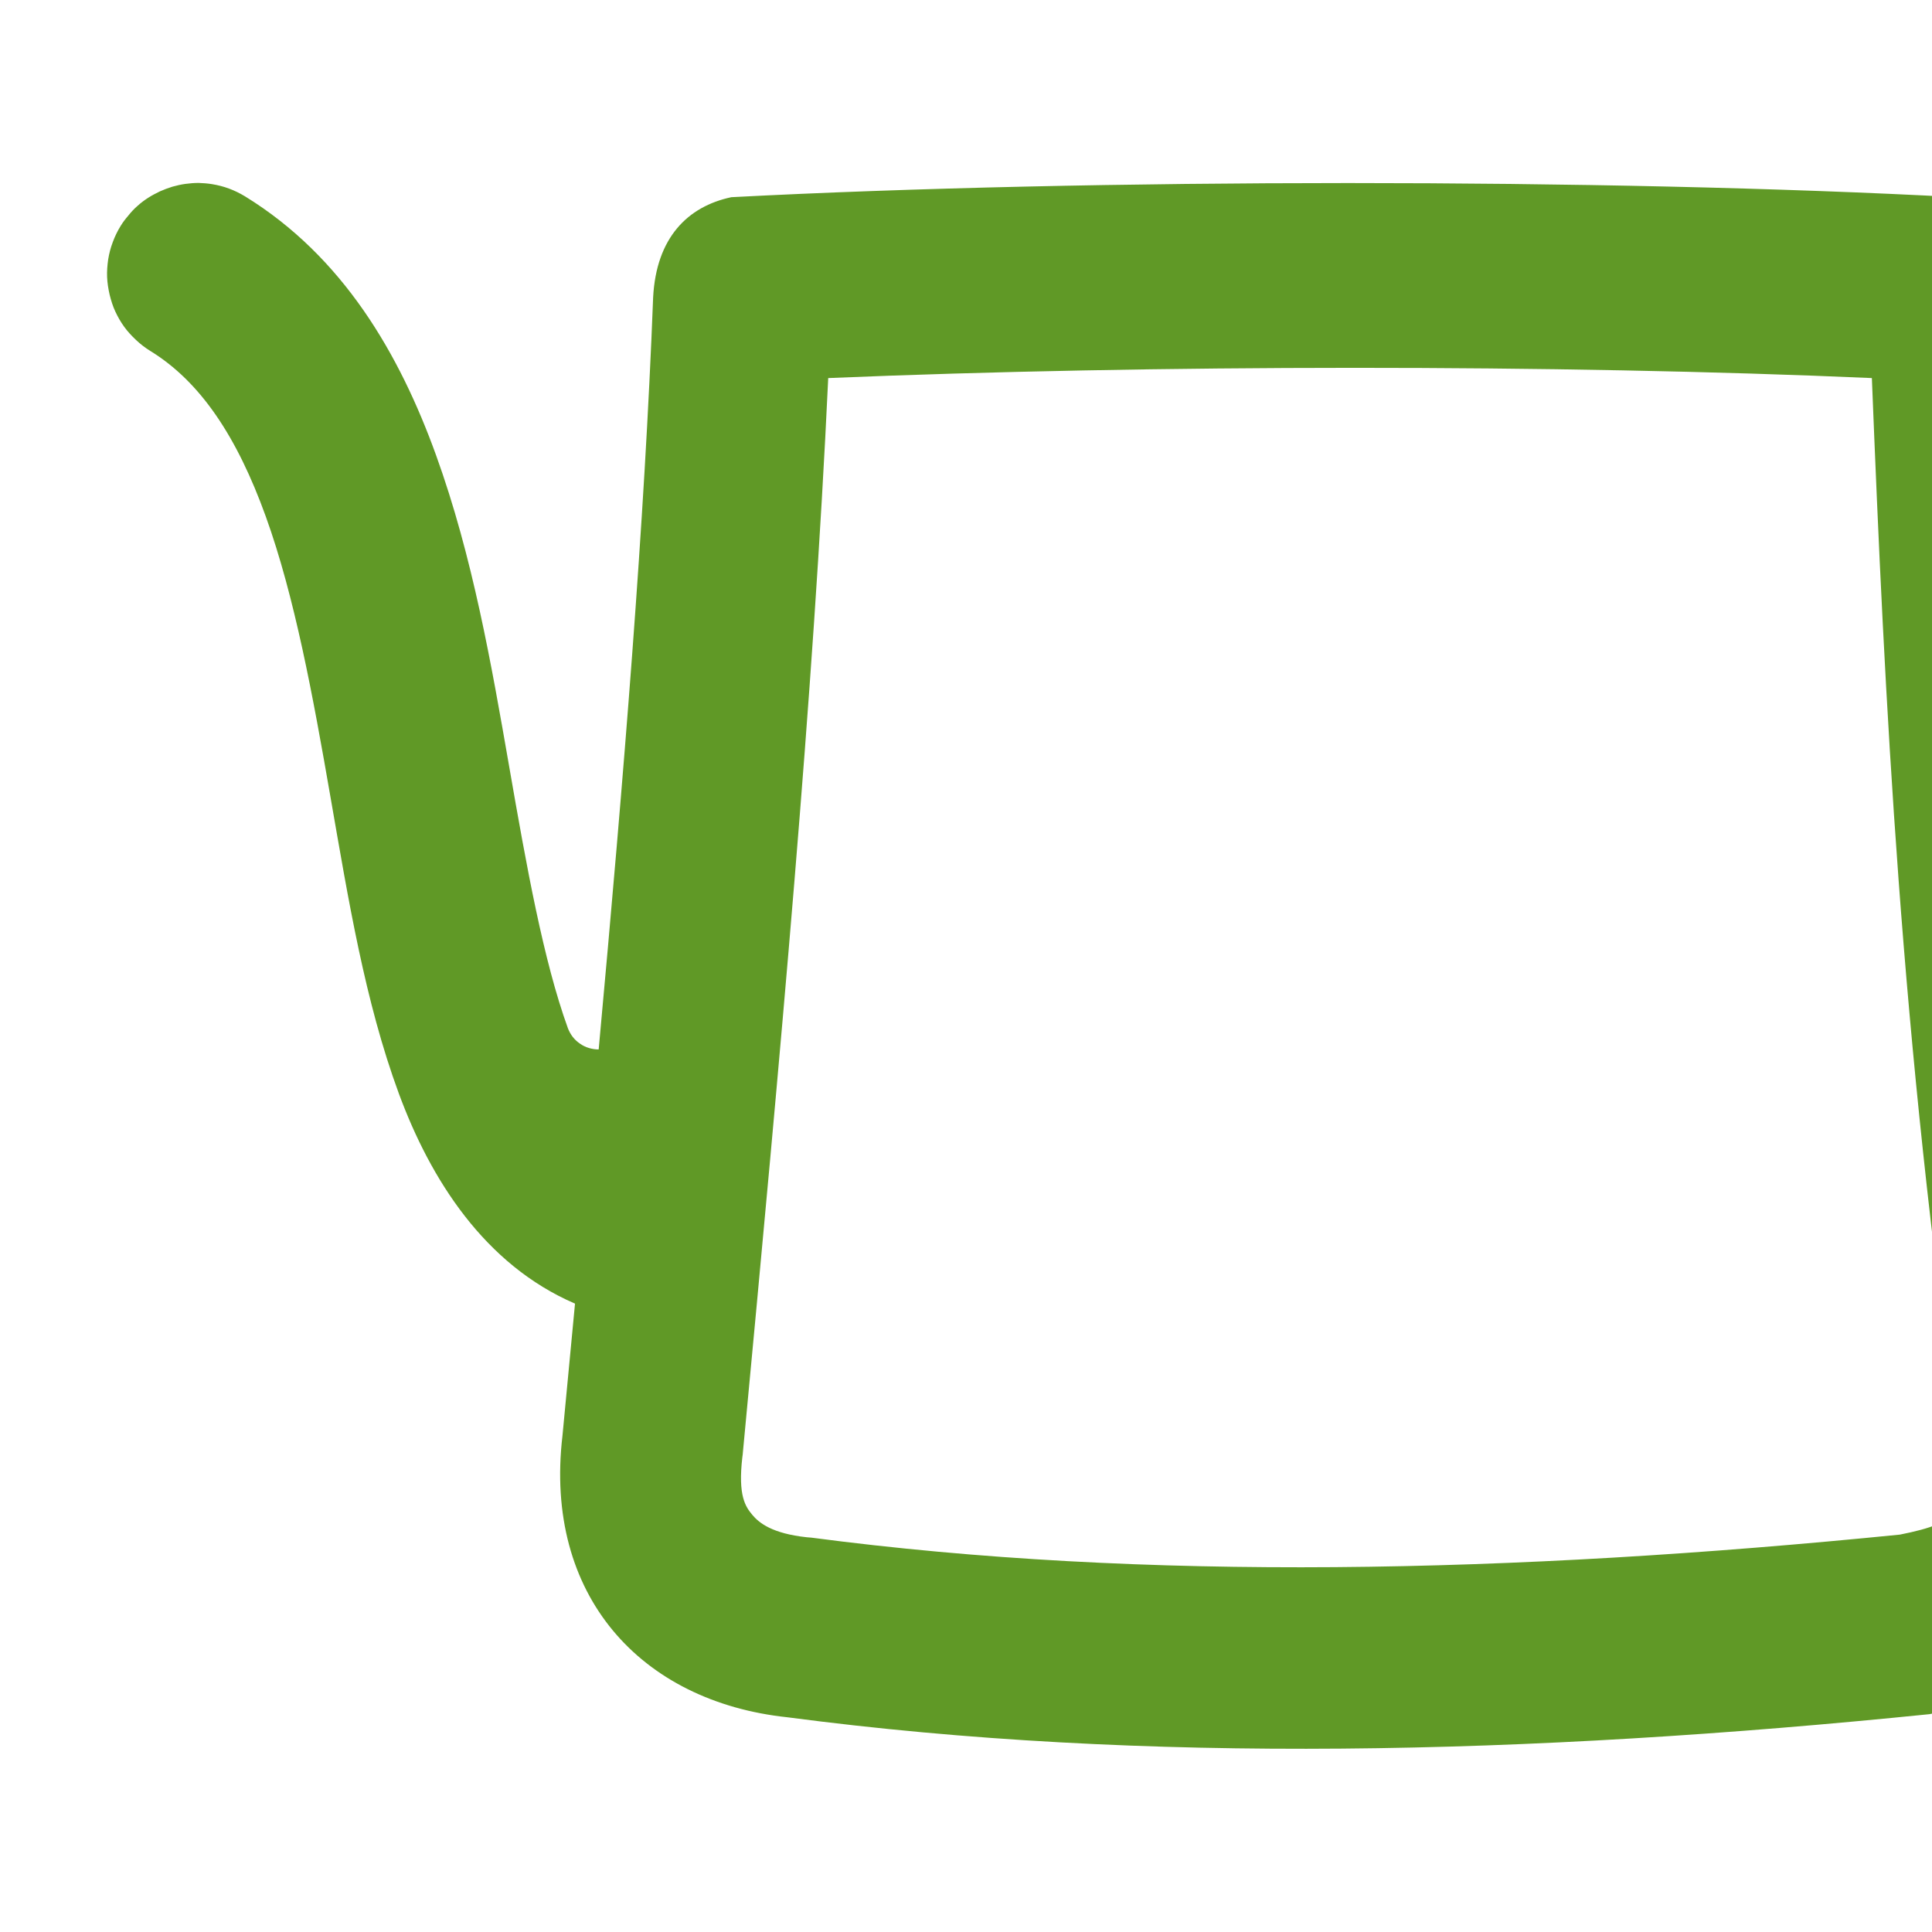
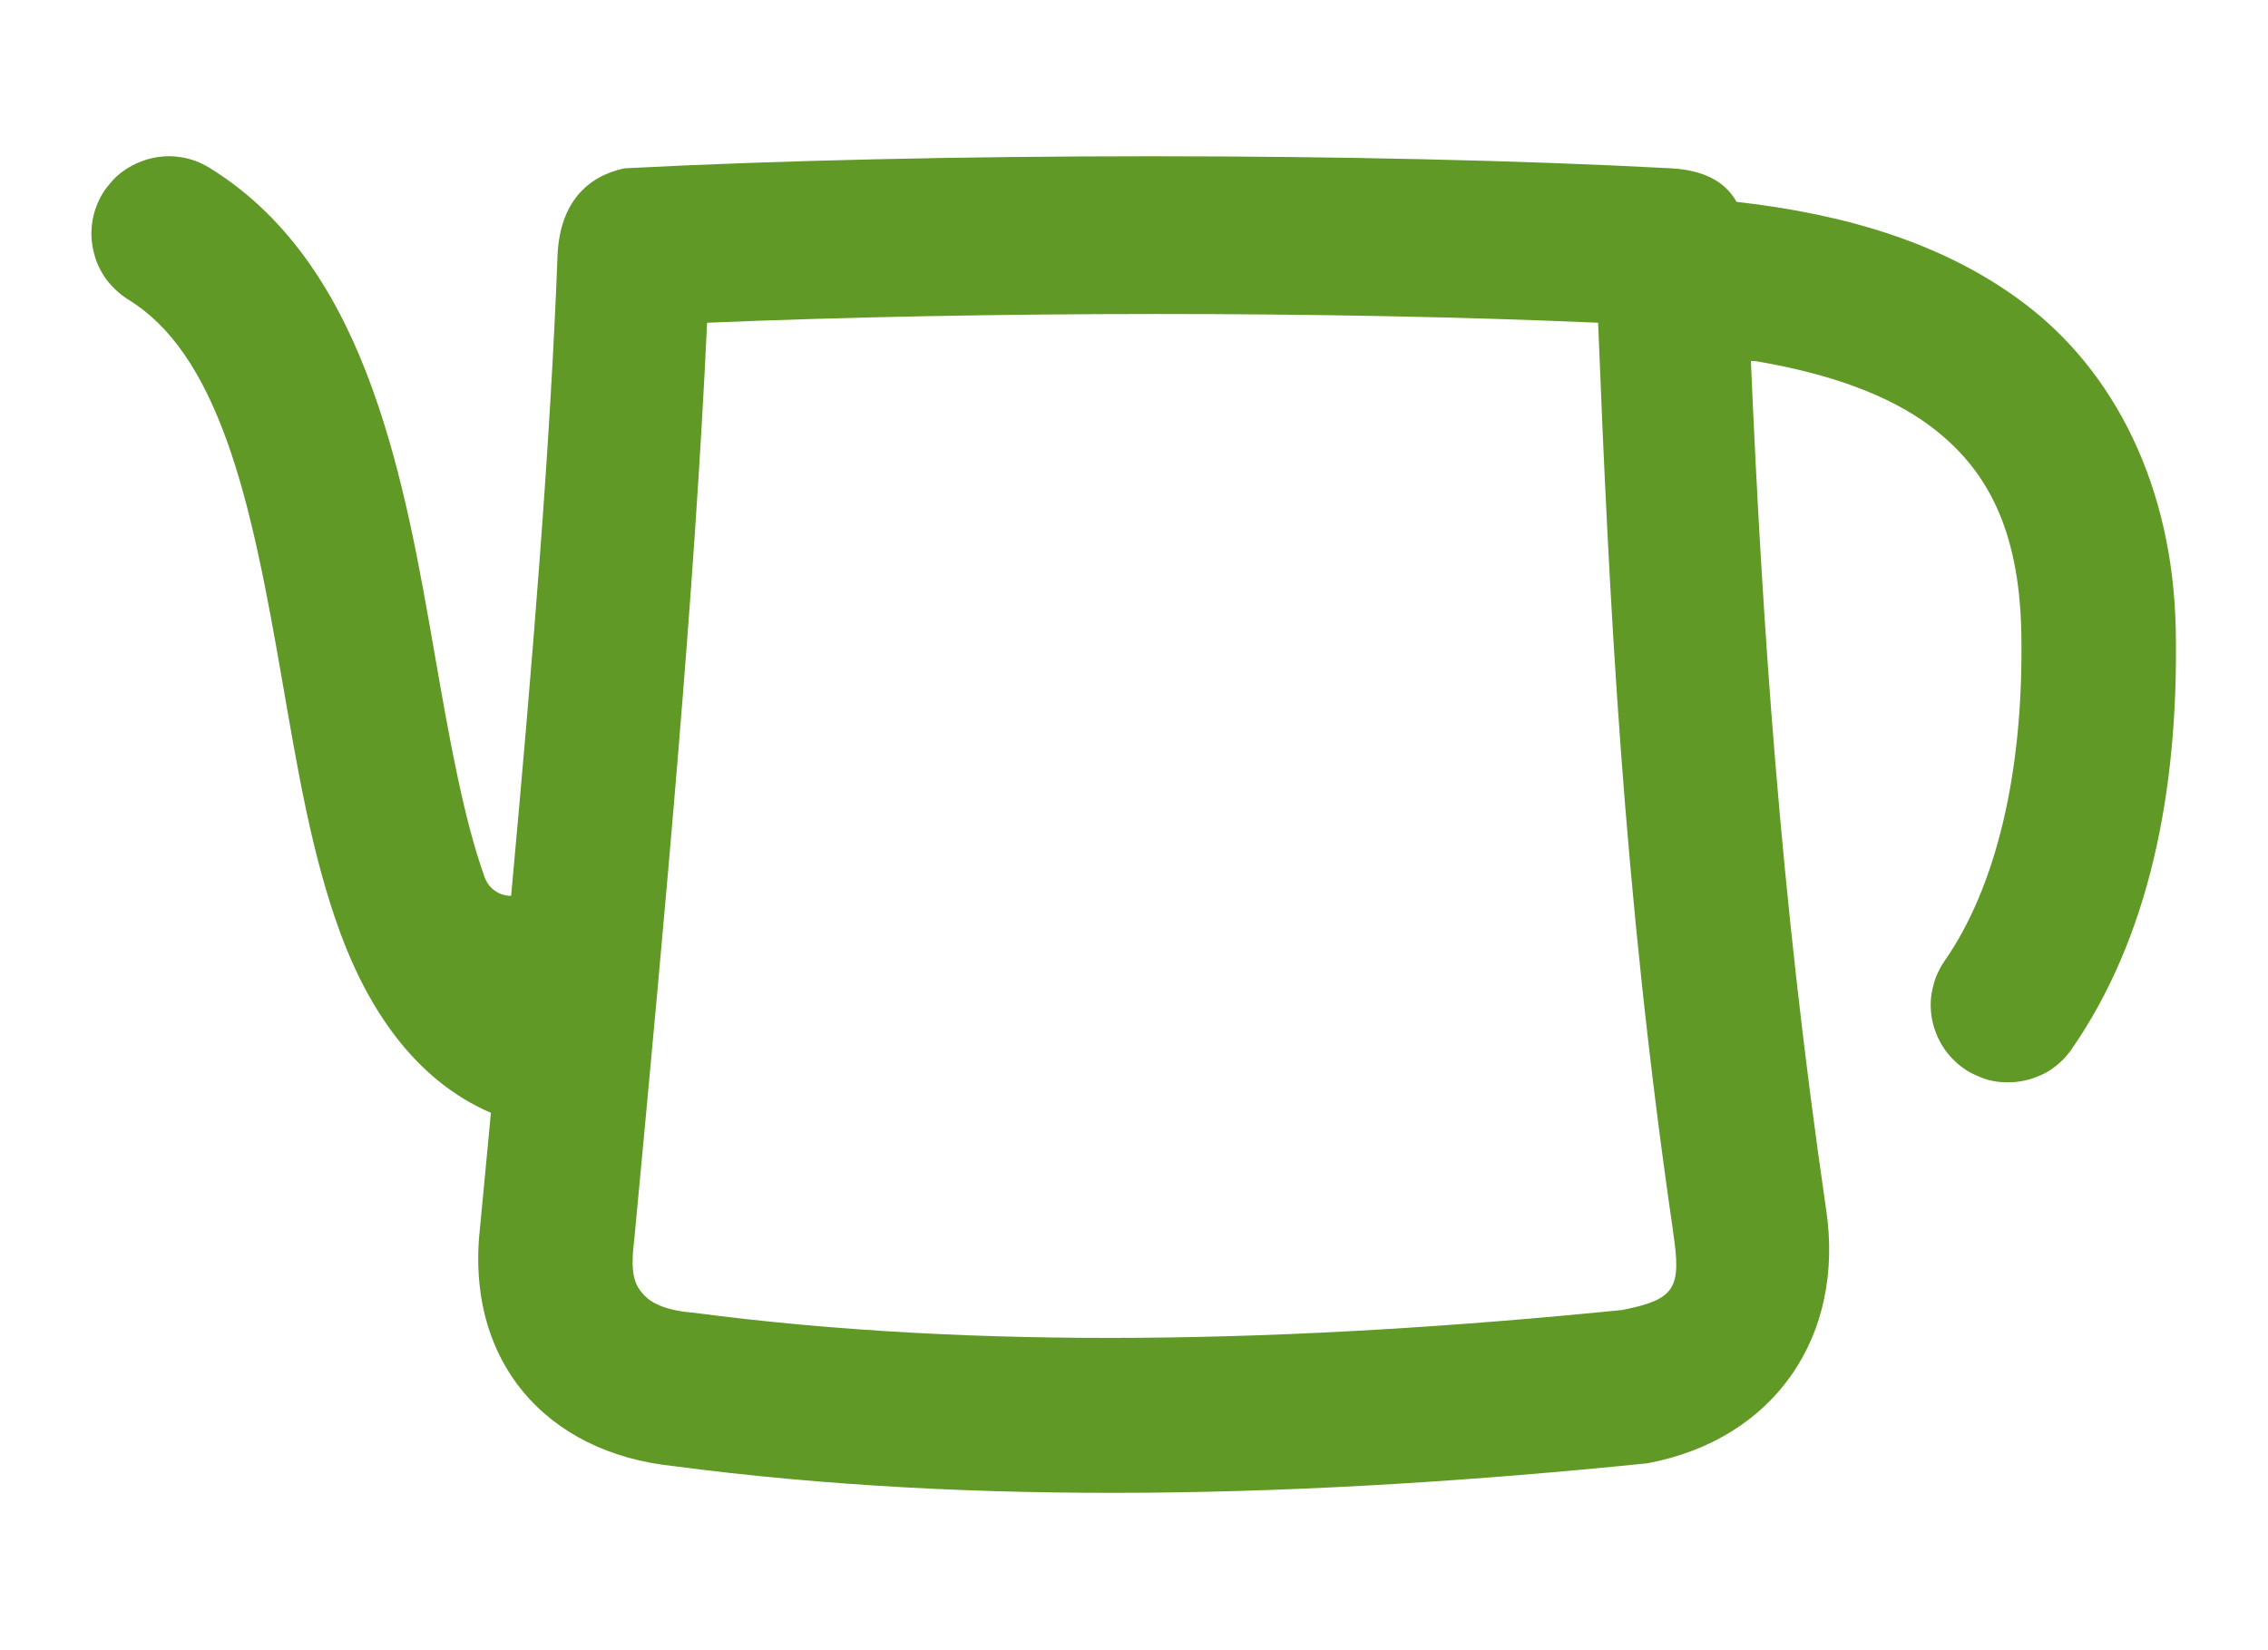
- <svg xmlns="http://www.w3.org/2000/svg" width="16" height="16" fill="#609926" class="svg gitea-pod gitea-pod-outlined" viewBox="0 0 16 16" aria-hidden="true">
+ <svg xmlns="http://www.w3.org/2000/svg" width="22" height="16" fill="#609926" class="svg gitea-pod gitea-pod-outlined" viewBox="0 0 22 16" aria-hidden="true">
  <path fill-rule="evenodd" d="M16.212 1.633C16.514 1.65 16.73 1.753 16.845 1.958C17.91 2.079 18.857 2.361 19.621 2.932C20.524 3.606 21.076 4.732 21.105 6.098L21.105 6.102C21.137 7.702 20.835 9.113 20.094 10.18C20.066 10.22 20.036 10.257 20 10.291C19.964 10.325 19.926 10.356 19.885 10.383C19.843 10.41 19.798 10.431 19.752 10.449C19.706 10.467 19.66 10.48 19.611 10.488C19.563 10.497 19.514 10.501 19.465 10.5C19.415 10.499 19.367 10.495 19.318 10.484C19.27 10.474 19.225 10.457 19.18 10.437C19.134 10.418 19.091 10.395 19.051 10.367C19.01 10.339 18.974 10.307 18.939 10.271C18.905 10.236 18.874 10.198 18.848 10.156C18.821 10.115 18.799 10.071 18.781 10.025C18.763 9.979 18.749 9.931 18.74 9.883C18.731 9.834 18.728 9.786 18.728 9.736C18.729 9.687 18.735 9.64 18.746 9.592C18.757 9.544 18.771 9.496 18.791 9.451C18.811 9.406 18.835 9.363 18.863 9.322C19.352 8.62 19.634 7.516 19.607 6.129C19.585 5.108 19.257 4.532 18.723 4.133C18.323 3.834 17.757 3.628 17.045 3.506Q17.015 3.501 16.984 3.503C17.091 5.993 17.268 8.682 17.714 11.735C17.896 12.953 17.222 13.963 15.979 14.196C12.663 14.533 9.476 14.611 6.523 14.222C5.306 14.093 4.503 13.212 4.658 11.891C4.693 11.521 4.728 11.156 4.762 10.796C4.012 10.473 3.565 9.766 3.303 9.056C3.022 8.294 2.885 7.449 2.738 6.607C2.592 5.765 2.44 4.939 2.201 4.277C1.963 3.617 1.66 3.161 1.244 2.906C1.202 2.88 1.163 2.85 1.127 2.816C1.091 2.782 1.058 2.747 1.029 2.707C1 2.667 0.976 2.625 0.955 2.58C0.934 2.535 0.92 2.489 0.908 2.441C0.897 2.393 0.889 2.344 0.887 2.294C0.885 2.245 0.889 2.197 0.896 2.148C0.904 2.099 0.916 2.052 0.934 2.005C0.951 1.959 0.972 1.915 0.998 1.873C1.017 1.841 1.039 1.813 1.063 1.785C1.086 1.756 1.111 1.729 1.139 1.705C1.166 1.68 1.196 1.658 1.227 1.638C1.258 1.618 1.291 1.601 1.324 1.585C1.358 1.57 1.392 1.557 1.428 1.546C1.463 1.536 1.499 1.528 1.535 1.523C1.572 1.518 1.608 1.515 1.645 1.515L1.645 1.515C1.681 1.516 1.719 1.519 1.756 1.525C1.855 1.541 1.943 1.574 2.029 1.626C2.842 2.126 3.309 2.933 3.611 3.769C3.914 4.607 4.07 5.504 4.217 6.349C4.362 7.184 4.501 7.957 4.703 8.515Q4.718 8.554 4.743 8.587Q4.769 8.62 4.803 8.643Q4.837 8.667 4.877 8.679Q4.917 8.691 4.958 8.691C5.168 6.403 5.338 4.321 5.409 2.462C5.435 1.969 5.694 1.71 6.057 1.633C9.036 1.477 13.31 1.477 16.212 1.633Z M15.502 3.131C12.914 3.017 9.529 3.019 6.859 3.131C6.736 5.767 6.467 8.69 6.152 12.031Q6.151 12.049 6.148 12.066C6.11 12.391 6.175 12.478 6.23 12.545C6.286 12.612 6.394 12.7 6.682 12.731Q6.7 12.732 6.719 12.734C9.481 13.098 12.526 13.03 15.734 12.709C16.252 12.606 16.312 12.501 16.23 11.957L16.23 11.951C15.743 8.614 15.608 5.785 15.502 3.131Z" />
</svg>
